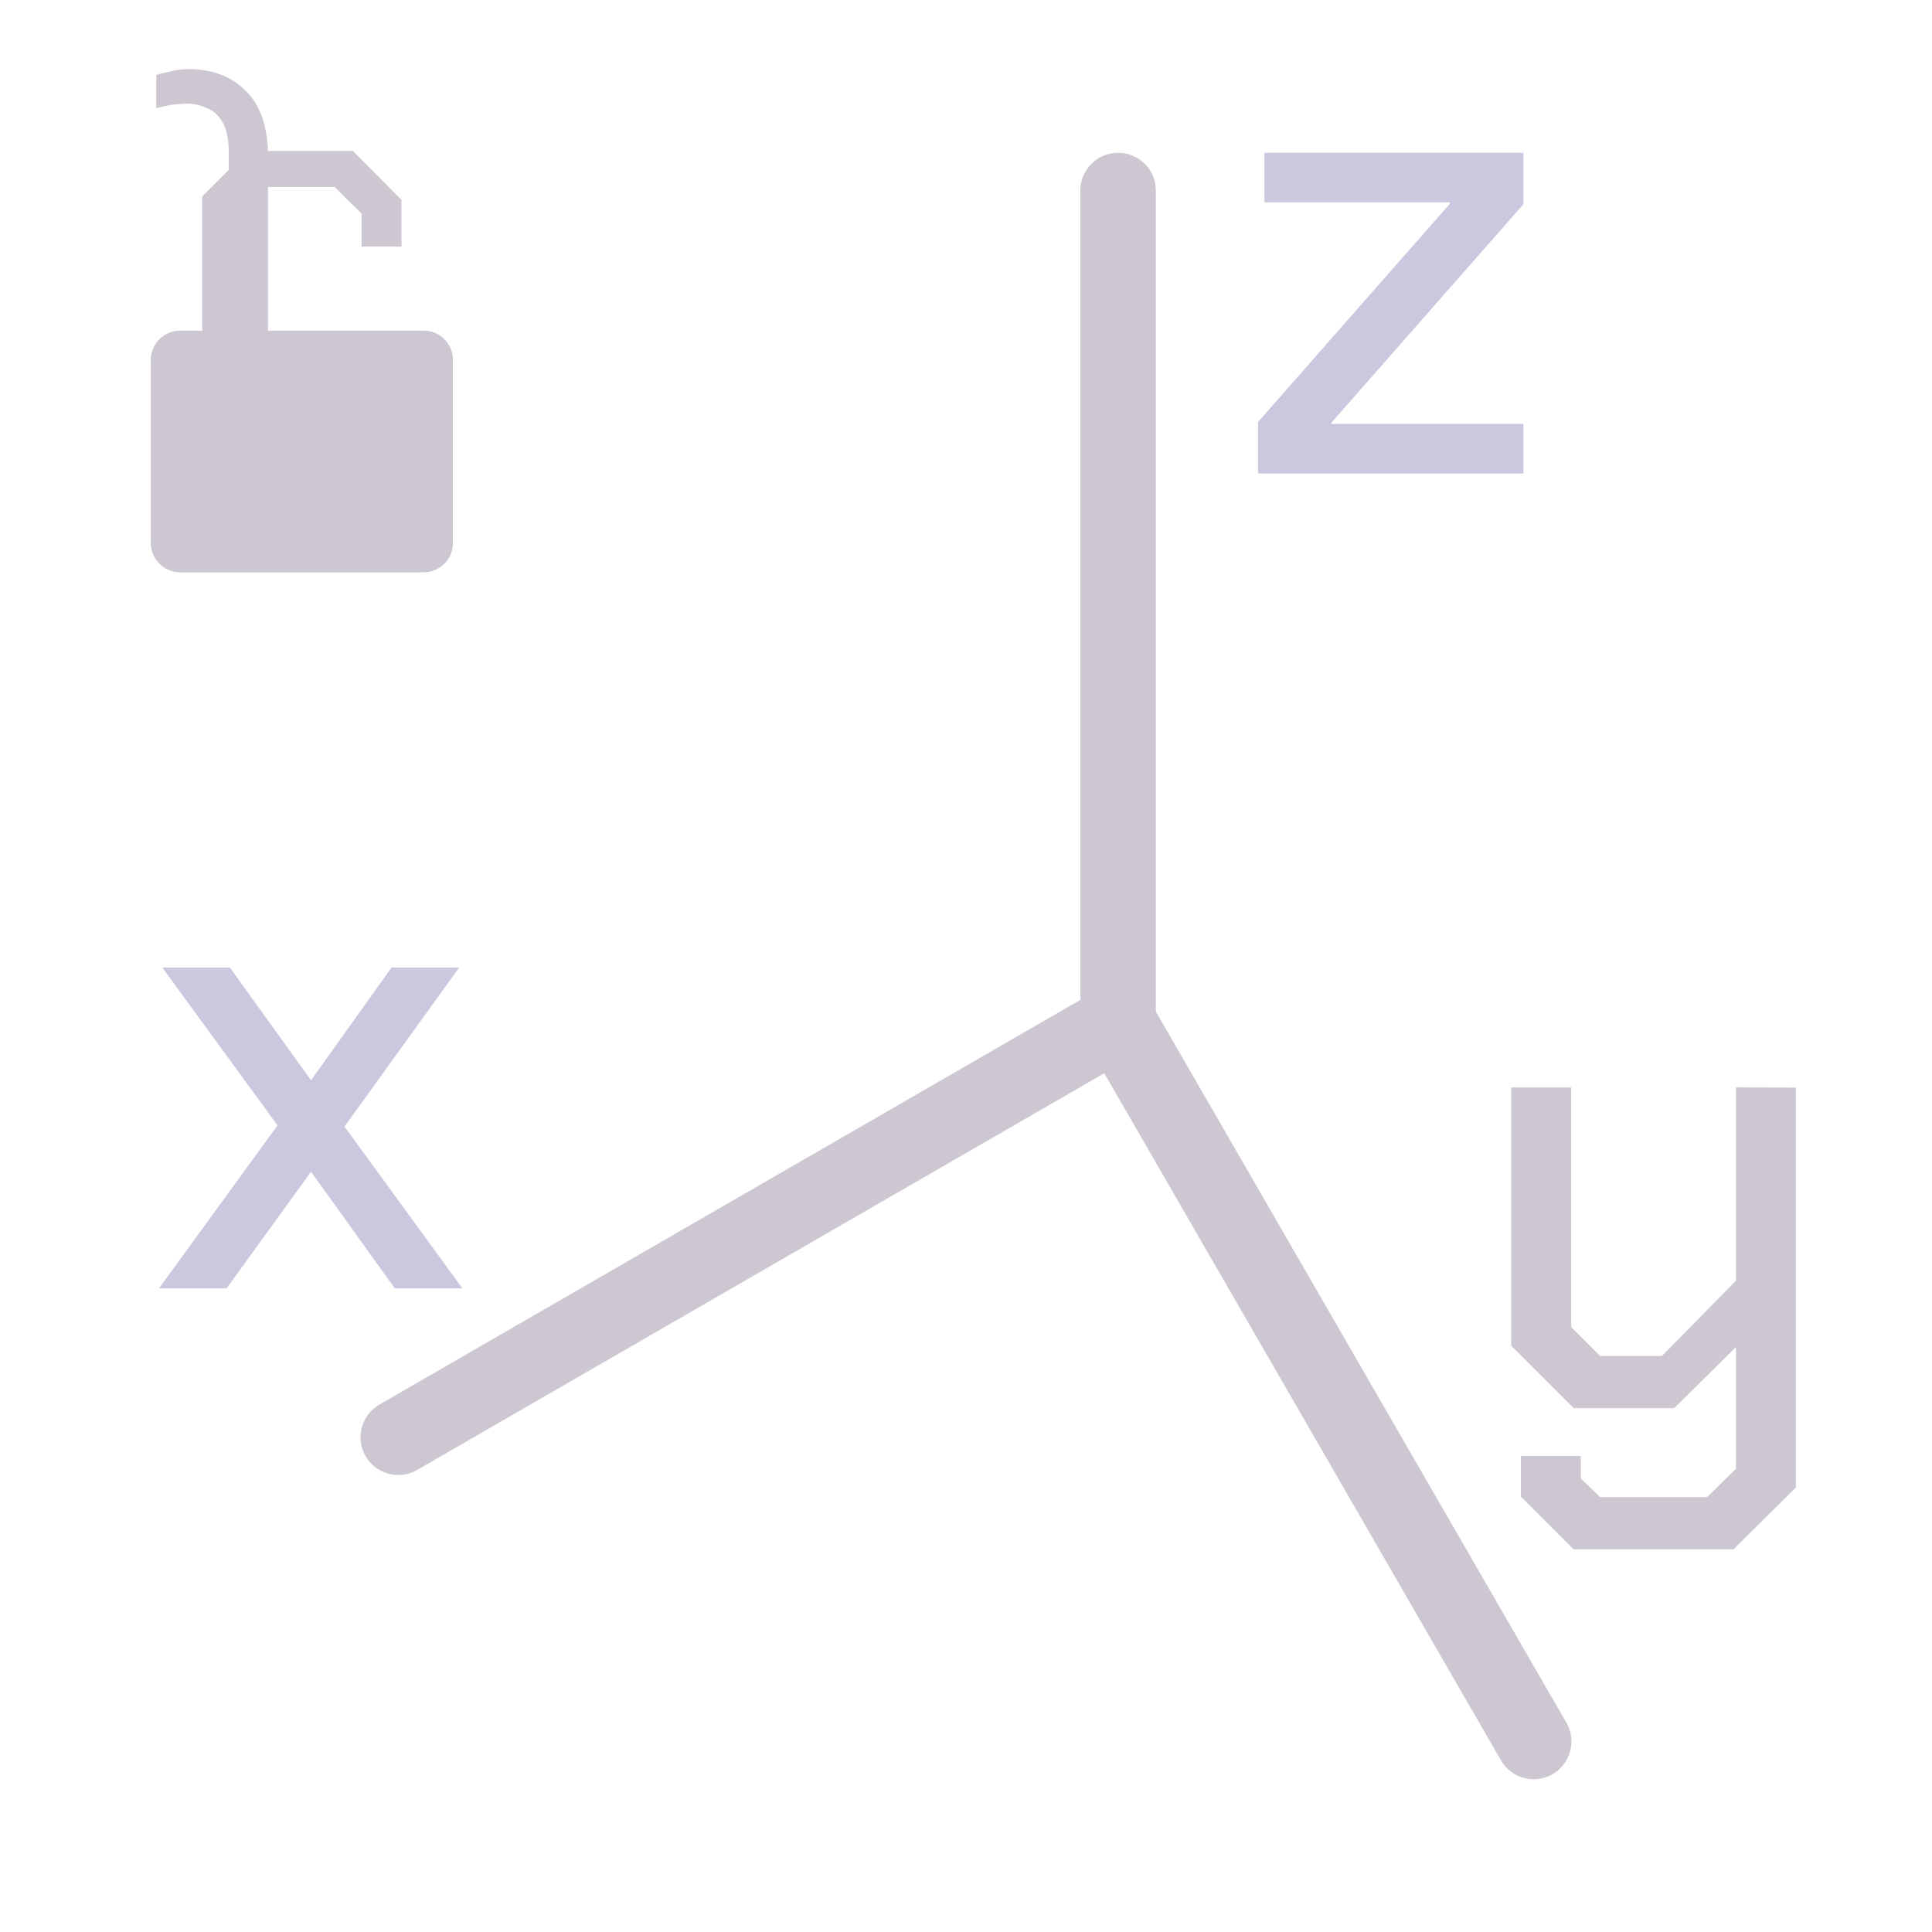
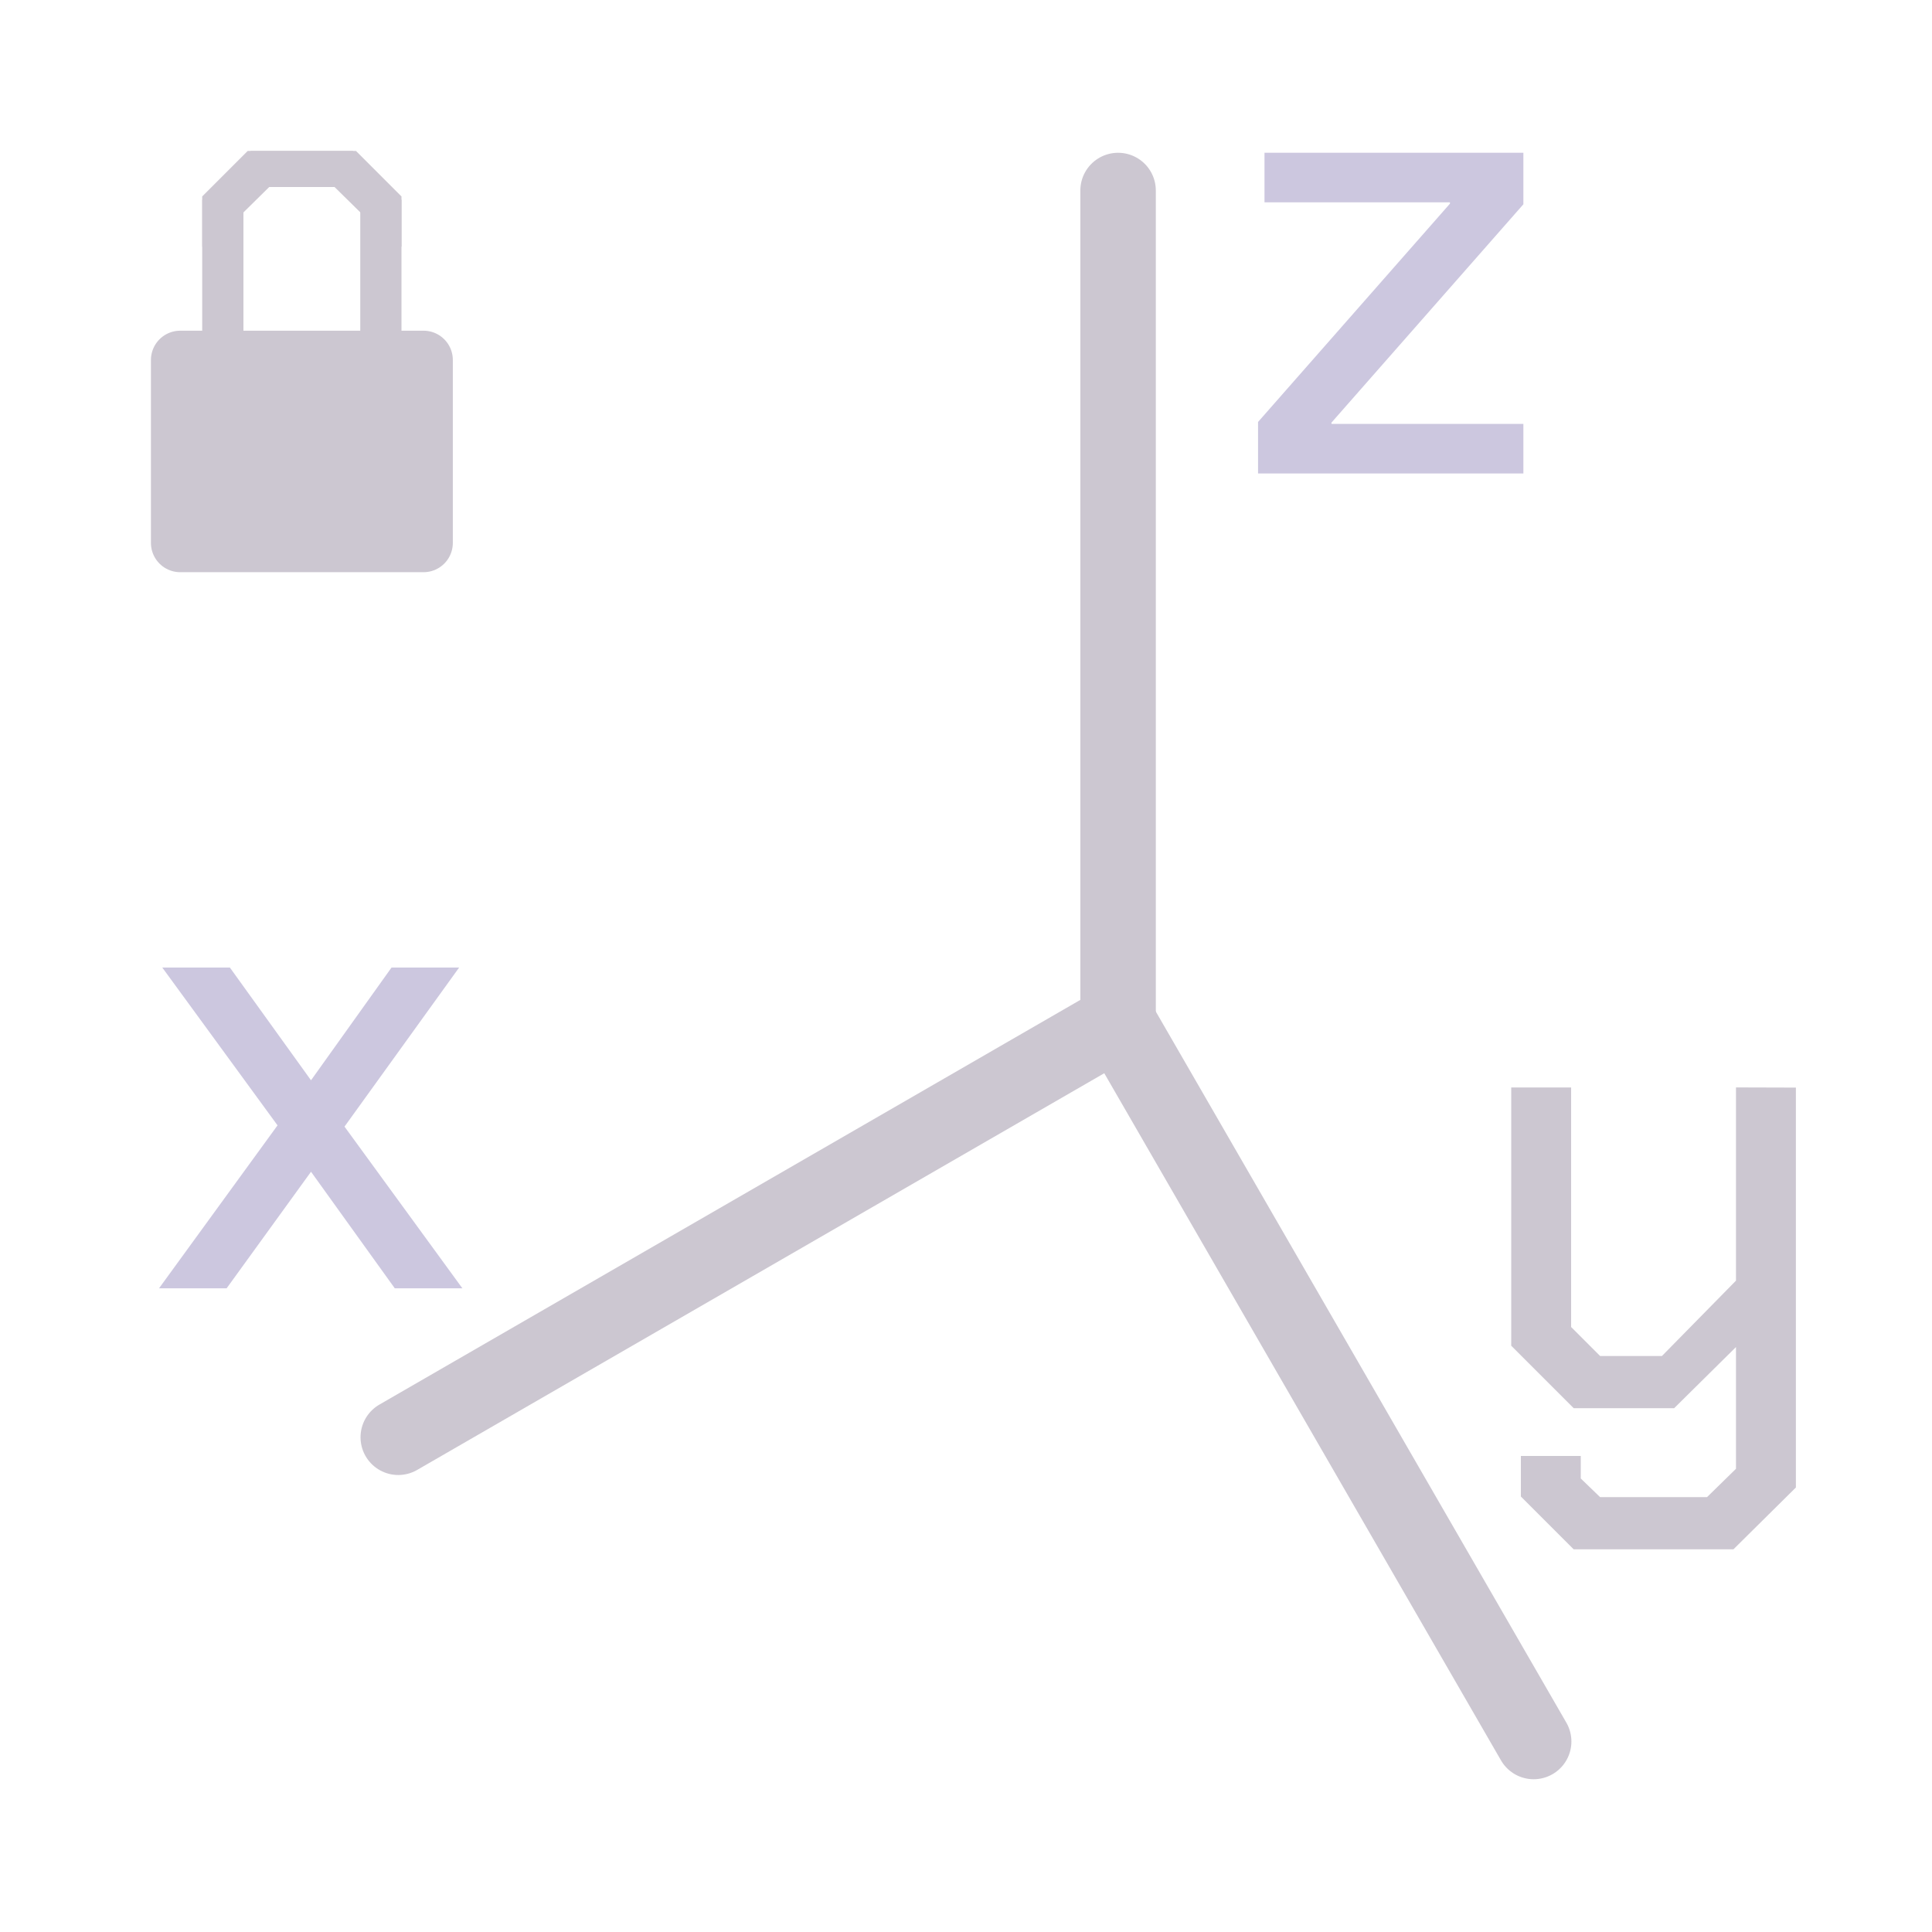
<svg xmlns="http://www.w3.org/2000/svg" xmlns:xlink="http://www.w3.org/1999/xlink" width="128" height="128" viewBox="0 0 33.867 33.867" version="1.1" id="svg1">
  <defs id="defs1">
    <linearGradient id="linearGradient23">
      <stop style="stop-color:#6226d9;stop-opacity:1;" offset="0.29" id="stop23" />
      <stop style="stop-color:#d926a9;stop-opacity:1;" offset="1" id="stop24" />
    </linearGradient>
    <linearGradient id="linearGradient21">
      <stop style="stop-color:#6226d9;stop-opacity:1;" offset="0.084" id="stop22" />
      <stop style="stop-color:#d926a9;stop-opacity:1;" offset="1" id="stop21" />
    </linearGradient>
    <linearGradient xlink:href="#linearGradient21" id="linearGradient22" x1="-0.312" y1="16.933" x2="34.179" y2="16.933" gradientUnits="userSpaceOnUse" />
    <linearGradient xlink:href="#linearGradient23" id="linearGradient24" x1="9.244" y1="16.933" x2="24.623" y2="16.933" gradientUnits="userSpaceOnUse" />
    <linearGradient xlink:href="#linearGradient21" id="linearGradient4" gradientUnits="userSpaceOnUse" x1="-0.312" y1="16.933" x2="34.179" y2="16.933" />
  </defs>
  <g id="layer1" />
  <g id="g19" style="stroke:url(#linearGradient22);stroke-opacity:1">
    <g id="g4" style="stroke:url(#linearGradient4)" transform="translate(0.4853507,0.3145464)">
      <path style="fill:none;stroke:#ccc7d1;stroke-width:1.323;stroke-linecap:round;stroke-linejoin:round;stroke-dasharray:none" d="M 26.399,30.213 19.114,17.595" id="path2" />
      <path style="fill:none;stroke:#ccc7d1;stroke-width:1.323;stroke-linecap:round;stroke-linejoin:round;stroke-dasharray:none" d="M 19.114,17.595 6.496,24.88" id="path3" />
      <path style="fill:none;stroke:#ccc7d1;stroke-width:1.323;stroke-linecap:round;stroke-linejoin:round;stroke-dasharray:none" d="M 19.114,3.025 V 17.595" id="path4" />
    </g>
  </g>
  <path d="m 31.481,19.065 v 7.01 l -1.095,1.084 H 27.586 l -0.926,-0.926 v -0.711 h 1.05 v 0.395 l 0.339,0.327 h 1.874 l 0.508,-0.497 v -2.134 l -1.084,1.072 H 27.586 l -1.095,-1.095 v -4.527 h 1.05 v 4.199 l 0.508,0.508 h 1.084 l 1.298,-1.321 v -3.387 z" id="text4" style="font-weight:500;font-size:11.289px;font-family:'Chakra Petch';-inkscape-font-specification:'Chakra Petch Medium';fill:#ccc7d1;stroke-width:1.323;stroke-linecap:round;stroke-linejoin:round" aria-label="y" />
  <path d="M 22.053,7.397 25.417,3.57 V 3.547 H 22.166 V 2.678 h 4.538 v 0.903 l -3.364,3.827 v 0.023 h 3.364 v 0.869 h -4.651 z" id="text5" style="font-weight:500;font-size:11.289px;font-family:'Chakra Petch';-inkscape-font-specification:'Chakra Petch Medium';fill:#ccc7df;stroke-width:1.323;stroke-linecap:round;stroke-linejoin:round" aria-label="z" />
  <path d="m 6.92,22.583 -1.468,-2.043 -1.479,2.043 H 2.788 L 4.865,19.727 2.845,16.961 H 4.03 l 1.422,1.976 1.411,-1.976 h 1.185 l -2.009,2.788 2.066,2.834 z" id="text6" style="font-weight:500;font-size:11.289px;font-family:'Chakra Petch';-inkscape-font-specification:'Chakra Petch Medium';fill:#ccc7df;stroke-width:1.323;stroke-linecap:round;stroke-linejoin:round" aria-label="x" />
  <g id="g2" transform="matrix(1.333333,0,0,-1.333333,-3.135484,19.67025)">
-     <rect style="fill:#ccc7d1;fill-opacity:1;stroke:#ccc7d1;stroke-width:0.77;stroke-linecap:round;stroke-linejoin:round" id="rect1" width="3.199" height="2.405" x="4.721" y="7.615" />
-     <text xml:space="preserve" style="font-style:normal;font-variant:normal;font-weight:500;font-stretch:normal;font-size:5.644px;font-family:'Chakra Petch';-inkscape-font-specification:'Chakra Petch Medium';writing-mode:lr-tb;direction:ltr;fill:#ccc7d1;fill-opacity:1;stroke:none;stroke-width:1.323;stroke-linecap:round;stroke-linejoin:round" x="4.842" y="12.768" id="text1">
-       <tspan id="tspan1" style="font-style:normal;font-variant:normal;font-weight:500;font-stretch:normal;font-size:5.644px;font-family:'Chakra Petch';-inkscape-font-specification:'Chakra Petch Medium';fill:#ccc7d1;fill-opacity:1;stroke:none;stroke-width:1.323" x="4.842" y="12.768">J</tspan>
-     </text>
-     <rect style="fill:#ccc7d1;fill-opacity:1;stroke:#ccc7d1;stroke-width:0.77;stroke-linecap:round;stroke-linejoin:round" id="rect2" width="3.199" height="2.405" x="-7.92" y="7.615" transform="scale(-1,1)" />
+     <path id="rect1" style="fill:#ccc7d1;stroke:#ccc7d1;stroke-width:0.77;stroke-linecap:round;stroke-linejoin:round" d="M 4.721,7.615 H 7.92 V 10.02 H 4.721 Z" />
+     <path id="text1" style="font-weight:500;font-size:5.644px;font-family:'Chakra Petch';-inkscape-font-specification:'Chakra Petch Medium';fill:#ccc7d1;stroke-width:1.323;stroke-linecap:round;stroke-linejoin:round" d="M 5.649 12.768 L 5.011 12.125 L 5.011 11.509 L 5.536 11.509 L 5.536 11.944 L 5.891 12.294 L 6.783 12.294 L 7.088 11.995 L 7.088 10.02 L 4.721 10.02 L 4.721 7.615 L 7.92 7.615 L 7.92 10.02 L 7.63 10.02 L 7.63 12.17 L 7.032 12.768 L 5.649 12.768 z " />
    <path d="M -7.63,12.125 V 11.51 h 0.525 v 0.435 l 0.356,0.35 h 0.892 l 0.305,-0.299 V 8.817 h 0.542 V 12.17 l -0.598,0.598 h -1.383 z" id="text2" style="font-weight:500;font-size:5.644px;font-family:'Chakra Petch';-inkscape-font-specification:'Chakra Petch Medium';fill:#ccc7d1;stroke-width:1.323;stroke-linecap:round;stroke-linejoin:round" transform="scale(-1,1)" aria-label="J" />
  </g>
</svg>
